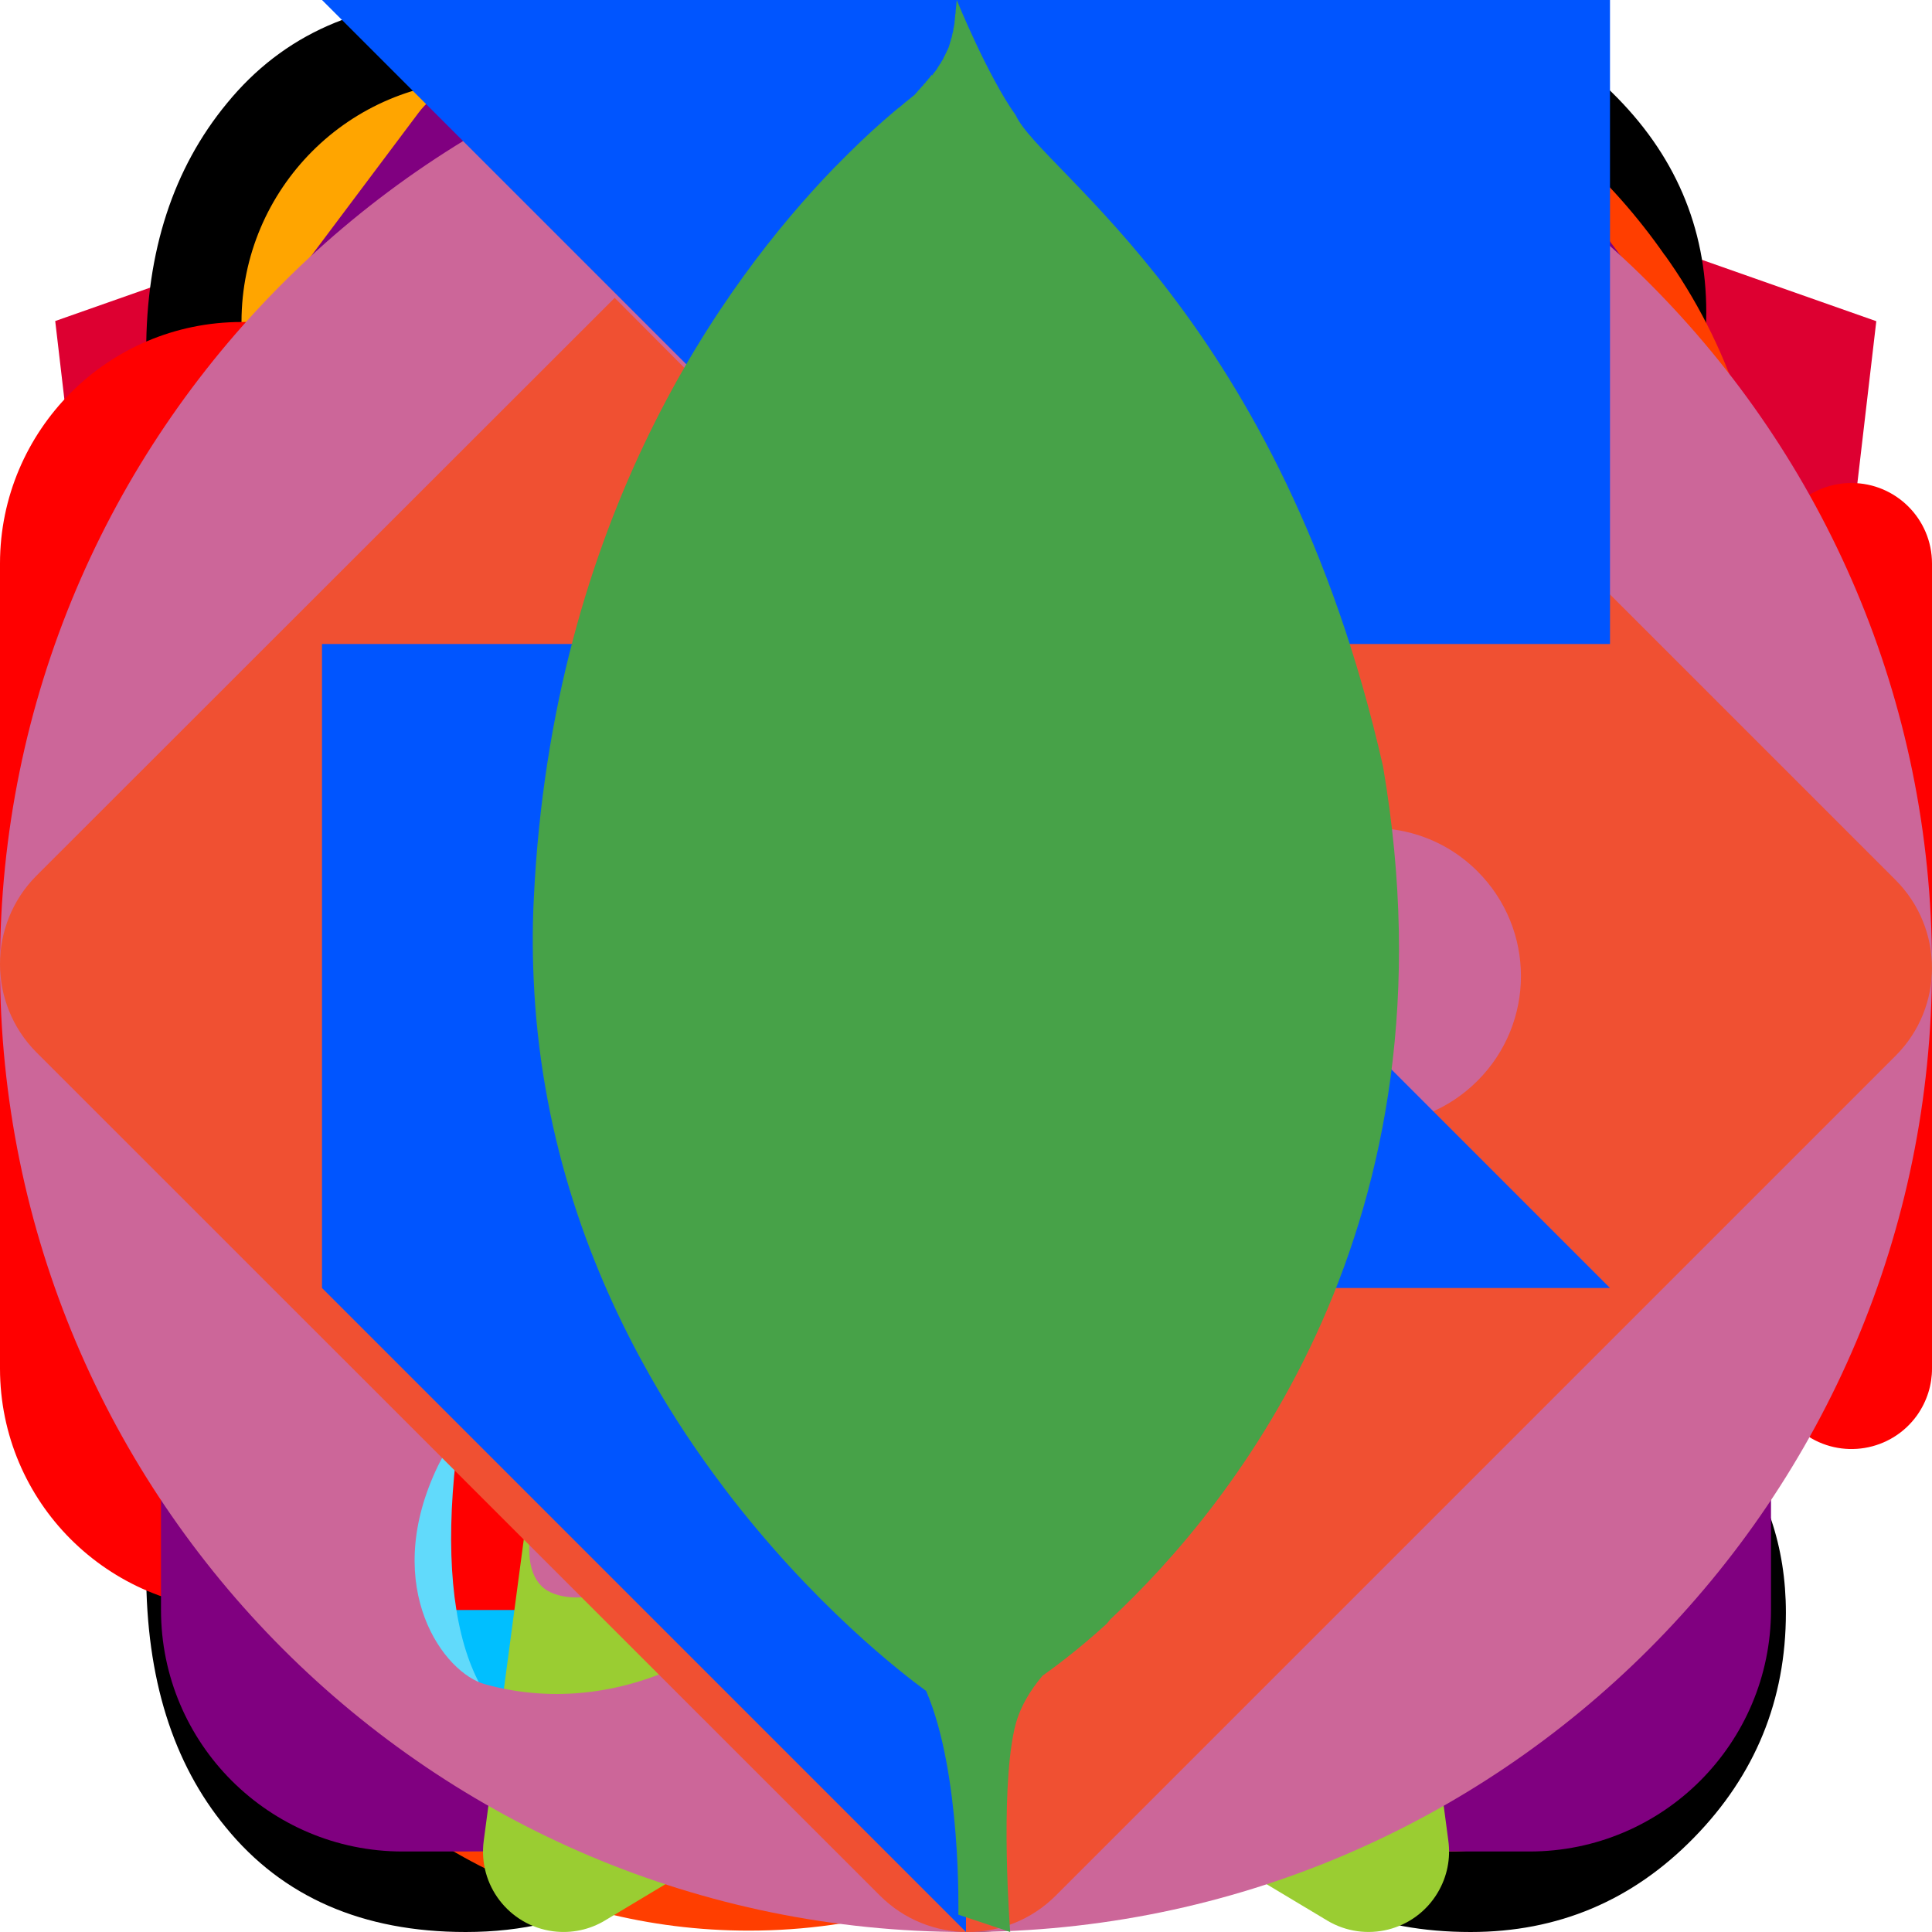
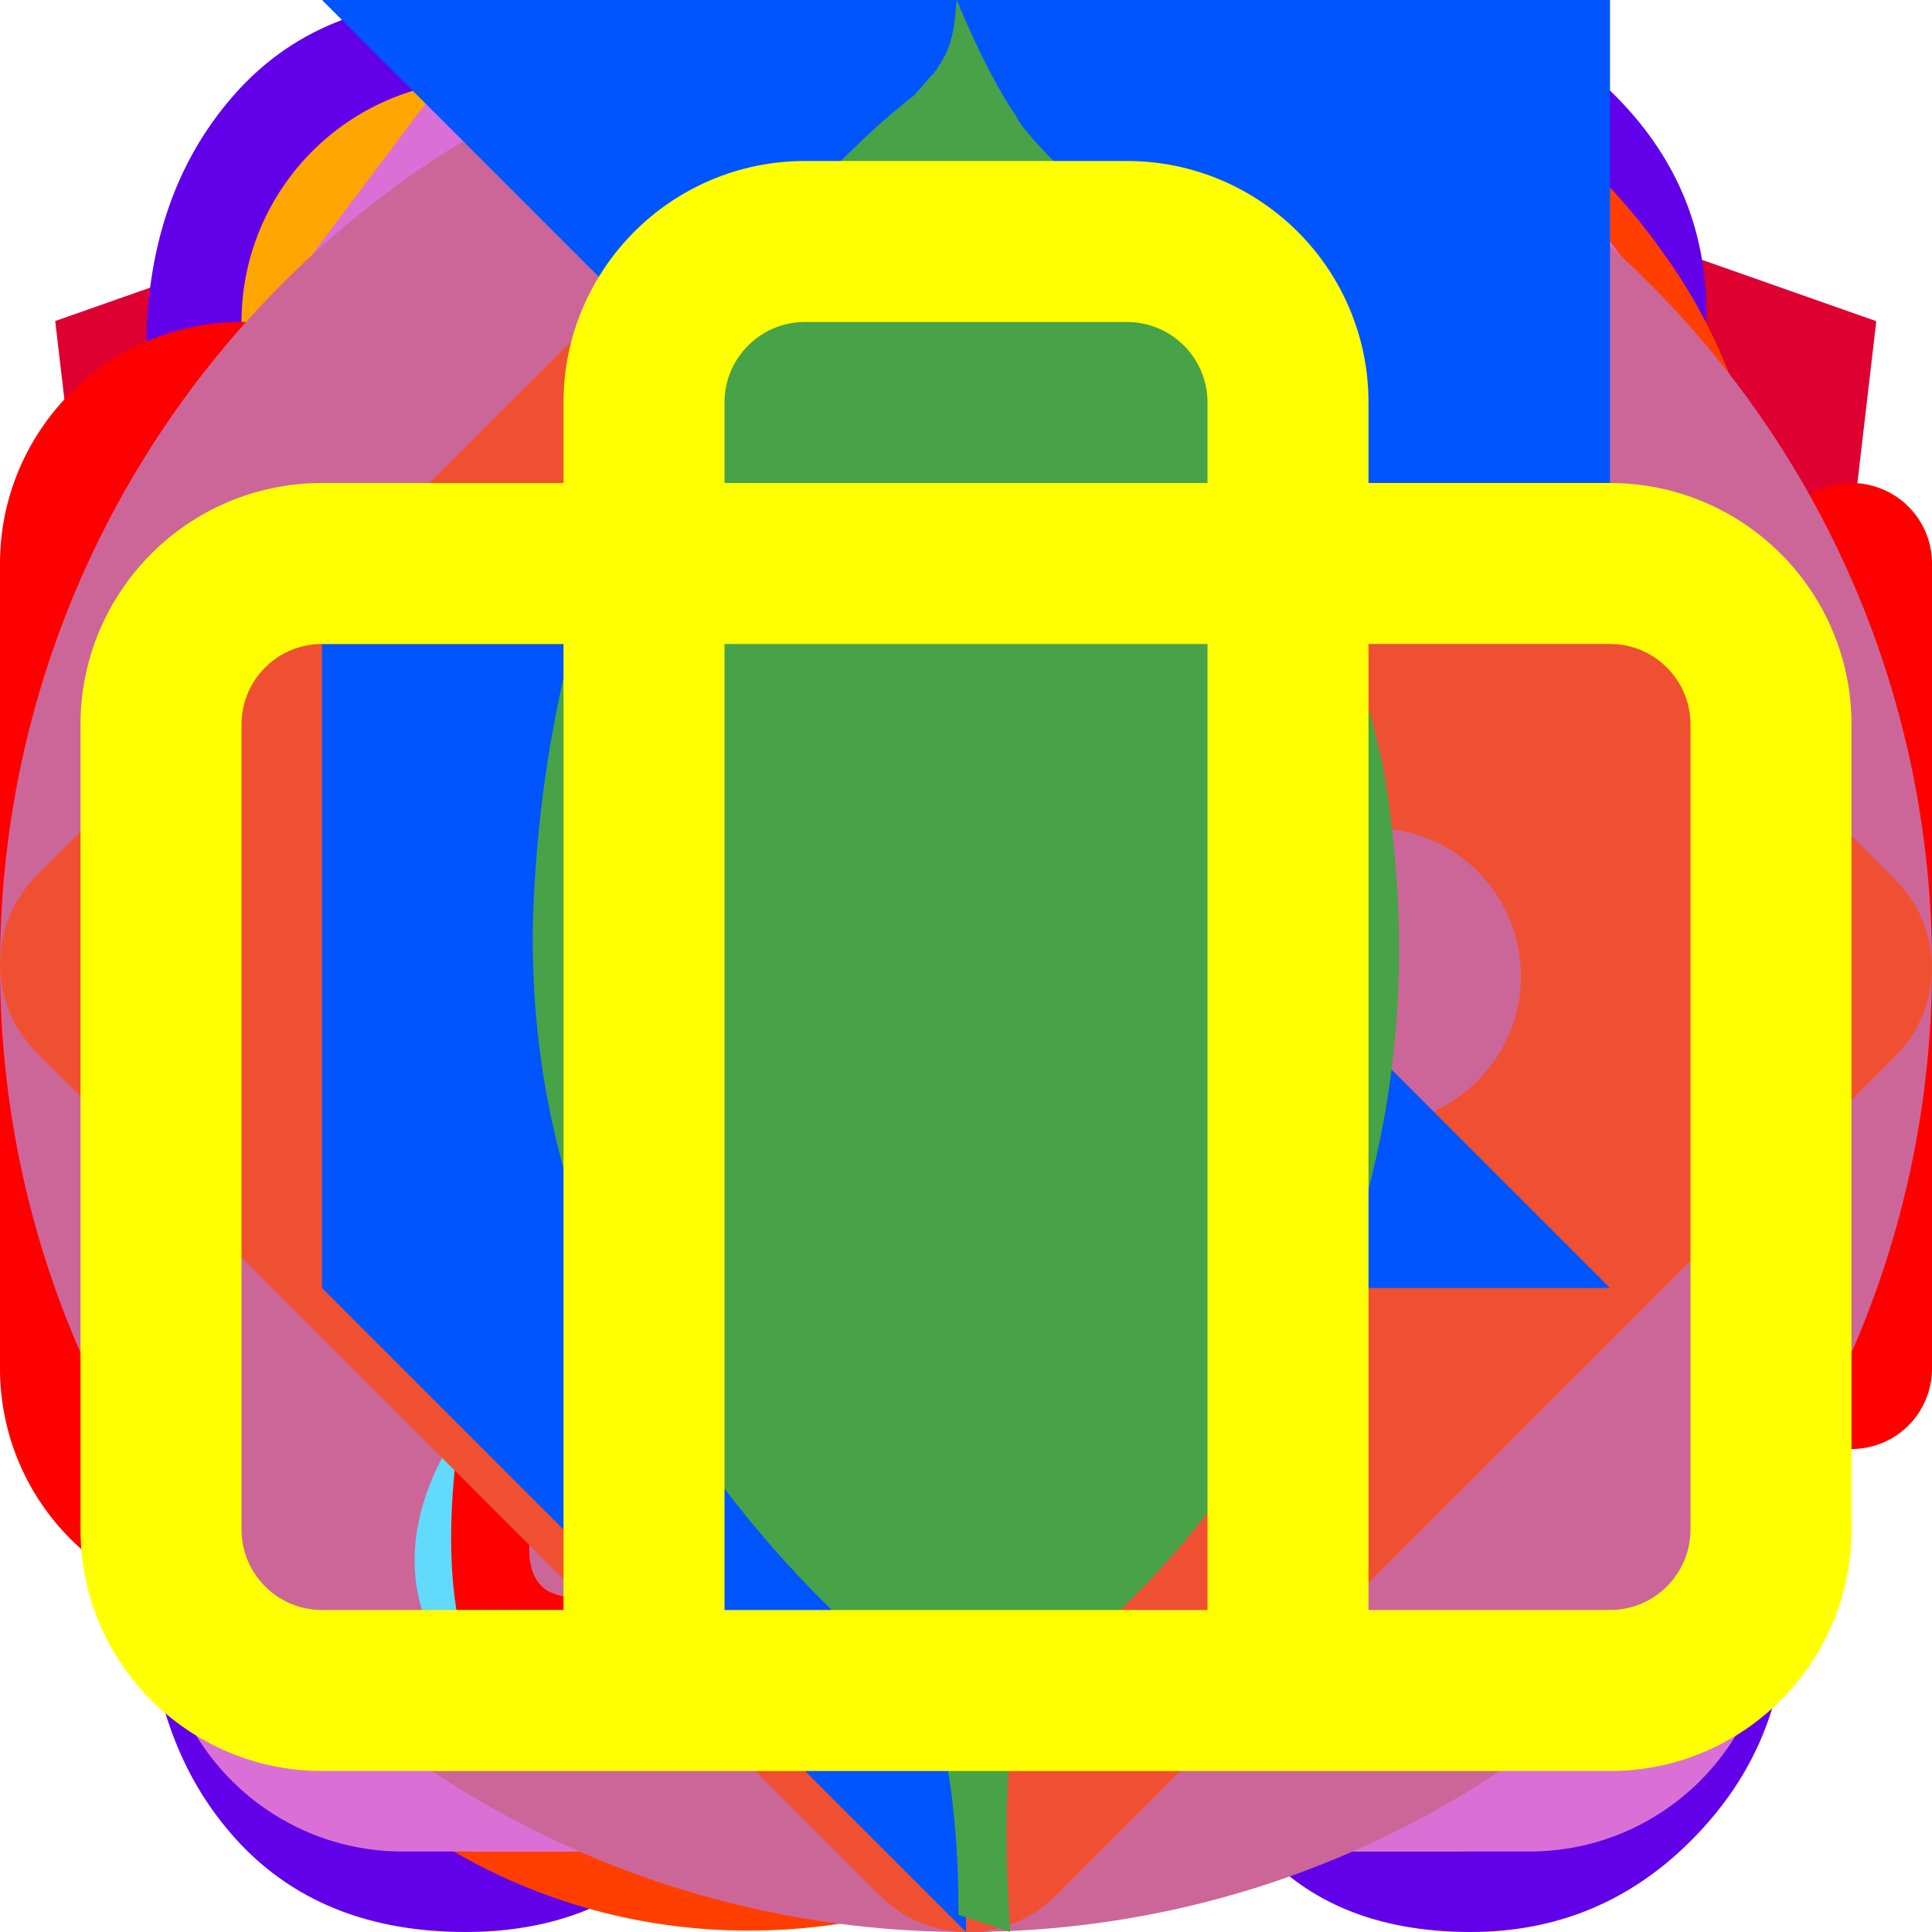
<svg xmlns="http://www.w3.org/2000/svg">
  <path id="angular" fill="#dd0031" d="M9.93 12.645h4.134l-2.068-4.905zM11.996 0.009l-11.31 3.979 1.725 14.76 9.585 5.243 9.588-5.238 1.724-14.763zM19.054 18.306h-2.636l-1.42-3.501h-6.003l-1.42 3.501h-2.638l7.060-15.648z" />
-   <path id="kuurs" d="M9.604 8.18l4.4-6.38c0.834-1.2 1.906-1.8 3.227-1.8 1.072 0 2.002 0.381 2.789 1.144 0.783 0.765 1.176 1.675 1.176 2.738 0 0.784-0.207 1.479-0.624 2.079l-3.967 5.769 4.853 6.153c0.484 0.612 0.727 1.33 0.727 2.15 0 1.086-0.381 2.018-1.145 2.798-0.762 0.779-1.686 1.169-2.771 1.169-1.189 0-2.097-0.387-2.721-1.16l-5.943-7.417v4.089c0 1.168-0.202 2.074-0.607 2.722-0.737 1.177-1.803 1.766-3.213 1.766-1.282 0-2.276-0.436-2.979-1.299-0.66-0.799-0.99-1.856-0.99-3.172v-15.164c0-1.245 0.336-2.274 1.004-3.083 0.698-0.854 1.668-1.282 2.906-1.282 1.179 0 2.16 0.428 2.946 1.282 0.438 0.475 0.715 0.953 0.831 1.44 0.070 0.3 0.105 0.858 0.105 1.68v3.778z" />
+   <path id="kuurs" fill="#6200ea" d="M9.604 8.18l4.4-6.38c0.834-1.2 1.906-1.8 3.227-1.8 1.072 0 2.002 0.381 2.789 1.144 0.783 0.765 1.176 1.675 1.176 2.738 0 0.784-0.207 1.479-0.624 2.079l-3.967 5.769 4.853 6.153c0.484 0.612 0.727 1.33 0.727 2.15 0 1.086-0.381 2.018-1.145 2.798-0.762 0.779-1.686 1.169-2.771 1.169-1.189 0-2.097-0.387-2.721-1.16l-5.943-7.417v4.089c0 1.168-0.202 2.074-0.607 2.722-0.737 1.177-1.803 1.766-3.213 1.766-1.282 0-2.276-0.436-2.979-1.299-0.66-0.799-0.99-1.856-0.99-3.172v-15.164c0-1.245 0.336-2.274 1.004-3.083 0.698-0.854 1.668-1.282 2.906-1.282 1.179 0 2.16 0.428 2.946 1.282 0.438 0.475 0.715 0.953 0.831 1.44 0.070 0.3 0.105 0.858 0.105 1.68v3.778z" />
  <path id="settings" d="M16 12c0-1.104-0.449-2.106-1.172-2.828s-1.724-1.172-2.828-1.172-2.106 0.449-2.828 1.172-1.172 1.724-1.172 2.828 0.449 2.106 1.172 2.828 1.724 1.172 2.828 1.172 2.106-0.449 2.828-1.172 1.172-1.724 1.172-2.828zM14 12c0 0.553-0.223 1.051-0.586 1.414s-0.861 0.586-1.414 0.586-1.051-0.223-1.414-0.586-0.586-0.861-0.586-1.414 0.223-1.051 0.586-1.414 0.861-0.586 1.414-0.586 1.051 0.223 1.414 0.586 0.586 0.861 0.586 1.414zM20.315 15.404c0.046-0.105 0.112-0.191 0.192-0.257 0.112-0.092 0.251-0.146 0.403-0.147h0.090c0.828 0 1.58-0.337 2.121-0.879s0.879-1.293 0.879-2.121-0.337-1.58-0.879-2.121-1.293-0.879-2.121-0.879h-0.159c-0.11-0.001-0.215-0.028-0.308-0.076-0.127-0.066-0.23-0.172-0.292-0.312-0.003-0.029-0.004-0.059-0.004-0.089-0.024-0.055-0.040-0.111-0.049-0.168 0.020-0.334 0.077-0.454 0.168-0.547l0.062-0.062c0.585-0.586 0.878-1.356 0.877-2.122s-0.294-1.536-0.881-2.122c-0.586-0.585-1.356-0.878-2.122-0.877s-1.536 0.294-2.12 0.879l-0.046 0.046c-0.083 0.080-0.183 0.136-0.288 0.166-0.14 0.039-0.291 0.032-0.438-0.033-0.101-0.044-0.187-0.11-0.253-0.19-0.092-0.112-0.146-0.251-0.147-0.403v-0.090c0-0.828-0.337-1.58-0.879-2.121s-1.293-0.879-2.121-0.879-1.58 0.337-2.121 0.879-0.879 1.293-0.879 2.121v0.159c-0.001 0.11-0.028 0.215-0.076 0.308-0.066 0.127-0.172 0.23-0.312 0.292-0.029 0.003-0.059 0.004-0.089 0.004-0.055 0.024-0.111 0.040-0.168 0.049-0.335-0.021-0.455-0.078-0.548-0.169l-0.062-0.062c-0.586-0.585-1.355-0.878-2.122-0.878s-1.535 0.294-2.122 0.882c-0.585 0.586-0.878 1.355-0.878 2.122s0.294 1.536 0.879 2.12l0.048 0.047c0.080 0.083 0.136 0.183 0.166 0.288 0.039 0.14 0.032 0.291-0.031 0.434-0.006 0.016-0.013 0.034-0.021 0.052-0.041 0.109-0.108 0.203-0.191 0.275-0.11 0.095-0.25 0.153-0.383 0.156h-0.090c-0.828 0-1.58 0.337-2.121 0.879s-0.879 1.294-0.879 2.122 0.337 1.58 0.879 2.121 1.293 0.879 2.121 0.879h0.159c0.11 0.001 0.215 0.028 0.308 0.076 0.128 0.067 0.233 0.174 0.296 0.321 0.024 0.055 0.040 0.111 0.049 0.168-0.020 0.334-0.077 0.454-0.168 0.547l-0.062 0.062c-0.585 0.586-0.878 1.356-0.877 2.122s0.294 1.536 0.881 2.122c0.586 0.585 1.356 0.878 2.122 0.877s1.536-0.294 2.12-0.879l0.047-0.048c0.083-0.080 0.183-0.136 0.288-0.166 0.14-0.039 0.291-0.032 0.434 0.031 0.016 0.006 0.034 0.013 0.052 0.021 0.109 0.041 0.203 0.108 0.275 0.191 0.095 0.11 0.153 0.25 0.156 0.383v0.092c0 0.828 0.337 1.58 0.879 2.121s1.293 0.879 2.121 0.879 1.58-0.337 2.121-0.879 0.879-1.293 0.879-2.121v-0.159c0.001-0.11 0.028-0.215 0.076-0.308 0.067-0.128 0.174-0.233 0.321-0.296 0.055-0.024 0.111-0.040 0.168-0.049 0.334 0.020 0.454 0.077 0.547 0.168l0.062 0.062c0.586 0.585 1.356 0.878 2.122 0.877s1.536-0.294 2.122-0.881c0.585-0.586 0.878-1.356 0.877-2.122s-0.294-1.536-0.879-2.12l-0.048-0.047c-0.080-0.083-0.136-0.183-0.166-0.288-0.039-0.14-0.032-0.291 0.031-0.434zM18.396 9.302c-0.012-0.201-0.038-0.297-0.076-0.382v0.080c0 0.043 0.003 0.084 0.008 0.125 0.021 0.060 0.043 0.119 0.068 0.177 0.004 0.090 0.005 0.091 0.005 0.092 0.249 0.581 0.684 1.030 1.208 1.303 0.371 0.193 0.785 0.298 1.211 0.303h0.18c0.276 0 0.525 0.111 0.707 0.293s0.293 0.431 0.293 0.707-0.111 0.525-0.293 0.707-0.431 0.293-0.707 0.293h-0.090c-0.637 0.003-1.22 0.228-1.675 0.603-0.323 0.266-0.581 0.607-0.75 0.993-0.257 0.582-0.288 1.21-0.127 1.782 0.119 0.423 0.341 0.814 0.652 1.136l0.072 0.073c0.196 0.196 0.294 0.45 0.294 0.707s-0.097 0.512-0.292 0.707c-0.197 0.197-0.451 0.295-0.709 0.295s-0.512-0.097-0.707-0.292l-0.061-0.061c-0.463-0.453-1.040-0.702-1.632-0.752-0.437-0.037-0.882 0.034-1.293 0.212-0.578 0.248-1.027 0.683-1.3 1.206-0.193 0.371-0.298 0.785-0.303 1.211v0.181c0 0.276-0.111 0.525-0.293 0.707s-0.43 0.292-0.706 0.292-0.525-0.111-0.707-0.293-0.293-0.431-0.293-0.707v-0.090c-0.015-0.66-0.255-1.242-0.644-1.692-0.284-0.328-0.646-0.585-1.058-0.744-0.575-0.247-1.193-0.274-1.756-0.116-0.423 0.119-0.814 0.341-1.136 0.652l-0.073 0.072c-0.196 0.196-0.45 0.294-0.707 0.294s-0.512-0.097-0.707-0.292c-0.197-0.197-0.295-0.451-0.295-0.709s0.097-0.512 0.292-0.707l0.061-0.061c0.453-0.463 0.702-1.040 0.752-1.632 0.037-0.437-0.034-0.882-0.212-1.293-0.248-0.578-0.683-1.027-1.206-1.3-0.371-0.193-0.785-0.298-1.211-0.303l-0.18 0.001c-0.276 0-0.525-0.111-0.707-0.293s-0.293-0.431-0.293-0.707 0.111-0.525 0.293-0.707 0.431-0.293 0.707-0.293h0.090c0.66-0.015 1.242-0.255 1.692-0.644 0.328-0.284 0.585-0.646 0.744-1.058 0.247-0.575 0.274-1.193 0.116-1.756-0.119-0.423-0.341-0.814-0.652-1.136l-0.073-0.073c-0.196-0.196-0.294-0.45-0.294-0.707s0.097-0.512 0.292-0.707c0.197-0.197 0.451-0.295 0.709-0.295s0.512 0.097 0.707 0.292l0.061 0.061c0.463 0.453 1.040 0.702 1.632 0.752 0.37 0.032 0.745-0.014 1.101-0.137 0.096-0.012 0.186-0.036 0.266-0.072-0.031 0.001-0.061 0.003-0.089 0.004-0.201 0.012-0.297 0.038-0.382 0.076h0.080c0.043 0 0.084-0.003 0.125-0.008 0.060-0.021 0.119-0.043 0.177-0.068 0.090-0.004 0.091-0.005 0.092-0.005 0.581-0.249 1.030-0.684 1.303-1.208 0.193-0.37 0.298-0.785 0.303-1.21v-0.181c0-0.276 0.111-0.525 0.293-0.707s0.431-0.293 0.707-0.293 0.525 0.111 0.707 0.293 0.293 0.431 0.293 0.707v0.090c0.003 0.637 0.228 1.22 0.603 1.675 0.266 0.323 0.607 0.581 0.996 0.751 0.578 0.255 1.206 0.286 1.778 0.125 0.423-0.119 0.814-0.341 1.136-0.652l0.073-0.072c0.196-0.196 0.45-0.294 0.707-0.294s0.512 0.097 0.707 0.292c0.197 0.197 0.295 0.451 0.295 0.709s-0.097 0.512-0.292 0.707l-0.061 0.061c-0.453 0.463-0.702 1.040-0.752 1.632-0.032 0.37 0.014 0.745 0.137 1.101 0.012 0.095 0.037 0.185 0.072 0.266-0.001-0.032-0.002-0.062-0.004-0.089z" />
  <path id="svelte" fill="#ff3e00" d="M20.68 3.17c-1.334-1.919-3.528-3.16-6.012-3.16-1.4 0-2.708 0.394-3.819 1.078l0.032-0.018-5.6 3.56c-1.501 0.951-2.565 2.477-2.884 4.261l-0.006 0.039c-0.070 0.362-0.11 0.778-0.11 1.203 0 1.144 0.289 2.221 0.797 3.162l-0.017-0.035c-0.462 0.683-0.795 1.492-0.945 2.364l-0.005 0.036c-0.067 0.36-0.105 0.774-0.105 1.196 0 1.486 0.474 2.862 1.279 3.984l-0.014-0.020c1.34 1.922 3.541 3.163 6.031 3.163 1.392 0 2.693-0.388 3.802-1.062l-0.032 0.018 5.6-3.56c1.497-0.953 2.557-2.479 2.874-4.262l0.006-0.038c0.069-0.36 0.108-0.773 0.108-1.196 0-1.143-0.288-2.219-0.796-3.159l0.017 0.035c0.666-1.032 1.062-2.293 1.062-3.647 0-1.479-0.473-2.848-1.276-3.963l0.014 0.020zM10.32 21.13c-0.335 0.091-0.719 0.143-1.115 0.143-1.505 0-2.835-0.751-3.636-1.898l-0.010-0.014c-0.65-0.9-0.89-2.010-0.7-3.11l0.11-0.53 0.1-0.33 0.3 0.2c0.66 0.5 1.4 0.86 2.19 1.1l0.2 0.070-0.020 0.2c-0.020 0.28 0.060 0.59 0.22 0.83 0.33 0.47 0.9 0.7 1.45 0.55 0.12-0.040 0.24-0.080 0.34-0.14l5.58-3.56c0.28-0.18 0.46-0.45 0.53-0.77 0.060-0.33-0.020-0.67-0.2-0.94-0.33-0.46-0.9-0.67-1.45-0.53-0.12 0.040-0.25 0.090-0.35 0.15l-2.11 1.34c-0.647 0.39-1.428 0.621-2.263 0.621-1.5 0-2.827-0.746-3.628-1.887l-0.009-0.014c-0.478-0.662-0.765-1.49-0.765-2.384 0-0.256 0.024-0.507 0.069-0.751l-0.004 0.025c0.203-1.105 0.854-2.029 1.754-2.591l0.016-0.009 5.57-3.56c0.35-0.22 0.73-0.38 1.14-0.5 1.8-0.47 3.7 0.24 4.76 1.76 0.478 0.664 0.764 1.494 0.764 2.39 0 0.446-0.071 0.876-0.202 1.279l0.008-0.029-0.1 0.33-0.29-0.2c-0.629-0.464-1.36-0.839-2.147-1.086l-0.053-0.014-0.2-0.060 0.020-0.2c0.020-0.29-0.060-0.6-0.22-0.84-0.33-0.47-0.9-0.67-1.45-0.53-0.12 0.040-0.24 0.080-0.34 0.14l-5.59 3.59c-0.28 0.19-0.46 0.45-0.52 0.78-0.060 0.32 0.020 0.67 0.2 0.93 0.32 0.47 0.9 0.67 1.44 0.53 0.13-0.040 0.25-0.080 0.35-0.14l2.13-1.36c0.35-0.23 0.74-0.4 1.14-0.51 1.81-0.47 3.7 0.24 4.76 1.77 0.65 0.9 0.9 2.010 0.72 3.1-0.198 1.102-0.842 2.025-1.734 2.591l-0.016 0.009-5.58 3.55c-0.334 0.205-0.718 0.379-1.125 0.501l-0.035 0.009z" />
  <path id="file-text" fill="orange" d="M17.586 7h-2.586v-2.586zM20.707 7.293l-6-6c-0.092-0.092-0.202-0.166-0.324-0.217s-0.253-0.076-0.383-0.076h-8c-0.828 0-1.58 0.337-2.121 0.879s-0.879 1.293-0.879 2.121v16c0 0.828 0.337 1.58 0.879 2.121s1.293 0.879 2.121 0.879h12c0.828 0 1.58-0.337 2.121-0.879s0.879-1.293 0.879-2.121v-12c0-0.276-0.112-0.526-0.293-0.707zM13 3v5c0 0.552 0.448 1 1 1h5v11c0 0.276-0.111 0.525-0.293 0.707s-0.431 0.293-0.707 0.293h-12c-0.276 0-0.525-0.111-0.707-0.293s-0.293-0.431-0.293-0.707v-16c0-0.276 0.111-0.525 0.293-0.707s0.431-0.293 0.707-0.293zM16 12h-8c-0.552 0-1 0.448-1 1s0.448 1 1 1h8c0.552 0 1-0.448 1-1s-0.448-1-1-1zM16 16h-8c-0.552 0-1 0.448-1 1s0.448 1 1 1h8c0.552 0 1-0.448 1-1s-0.448-1-1-1zM10 8h-2c-0.552 0-1 0.448-1 1s0.448 1 1 1h2c0.552 0 1-0.448 1-1s-0.448-1-1-1z" />
  <path id="help-circle" fill="deepskyblue" d="M23 12c0-3.037-1.232-5.789-3.222-7.778s-4.741-3.222-7.778-3.222-5.789 1.232-7.778 3.222-3.222 4.741-3.222 7.778 1.232 5.789 3.222 7.778 4.741 3.222 7.778 3.222 5.789-1.232 7.778-3.222 3.222-4.741 3.222-7.778zM21 12c0 2.486-1.006 4.734-2.636 6.364s-3.878 2.636-6.364 2.636-4.734-1.006-6.364-2.636-2.636-3.878-2.636-6.364 1.006-4.734 2.636-6.364 3.878-2.636 6.364-2.636 4.734 1.006 6.364 2.636 2.636 3.878 2.636 6.364zM10.033 9.332c0.183-0.521 0.559-0.918 1.022-1.14s1.007-0.267 1.528-0.083c0.458 0.161 0.819 0.47 1.050 0.859 0.183 0.307 0.284 0.665 0.286 1.037 0 0.155-0.039 0.309-0.117 0.464-0.080 0.16-0.203 0.325-0.368 0.49-0.709 0.709-1.831 1.092-1.831 1.092-0.524 0.175-0.807 0.741-0.632 1.265s0.741 0.807 1.265 0.632c0 0 1.544-0.506 2.613-1.575 0.279-0.279 0.545-0.614 0.743-1.010 0.2-0.4 0.328-0.858 0.328-1.369-0.004-0.731-0.204-1.437-0.567-2.049-0.463-0.778-1.19-1.402-2.105-1.724-1.042-0.366-2.135-0.275-3.057 0.167s-1.678 1.238-2.044 2.28c-0.184 0.521 0.090 1.092 0.611 1.275s1.092-0.091 1.275-0.611zM12 18c0.552 0 1-0.448 1-1s-0.448-1-1-1-1 0.448-1 1 0.448 1 1 1z" />
  <path id="video" fill="red" d="M22 8.943v6.114l-4.28-3.057zM3 4c-0.828 0-1.58 0.337-2.121 0.879s-0.879 1.293-0.879 2.121v10c0 0.828 0.337 1.58 0.879 2.121s1.293 0.879 2.121 0.879h11c0.828 0 1.58-0.337 2.121-0.879s0.879-1.293 0.879-2.121v-3.057l5.419 3.871c0.449 0.321 1.074 0.217 1.395-0.232 0.126-0.178 0.187-0.383 0.186-0.582v-10c0-0.552-0.448-1-1-1-0.218 0-0.42 0.070-0.581 0.186l-5.419 3.871v-3.057c0-0.828-0.337-1.58-0.879-2.121s-1.293-0.879-2.121-0.879zM3 6h11c0.276 0 0.525 0.111 0.707 0.293s0.293 0.431 0.293 0.707v10c0 0.276-0.111 0.525-0.293 0.707s-0.431 0.293-0.707 0.293h-11c-0.276 0-0.525-0.111-0.707-0.293s-0.293-0.431-0.293-0.707v-10c0-0.276 0.111-0.525 0.293-0.707s0.431-0.293 0.707-0.293z" />
-   <path id="shopping-bag" fill="purple" d="M19 5h-14l1.5-2h11zM21.794 5.392l-2.994-3.992c-0.196-0.261-0.494-0.399-0.8-0.4h-12c-0.326 0-0.616 0.156-0.8 0.4l-2.994 3.992c-0.043 0.056-0.081 0.117-0.111 0.182-0.065 0.137-0.096 0.283-0.095 0.426v14c0 0.828 0.337 1.58 0.879 2.121s1.293 0.879 2.121 0.879h14c0.828 0 1.58-0.337 2.121-0.879s0.879-1.293 0.879-2.121v-14c0-0.219-0.071-0.422-0.189-0.585-0.004-0.005-0.007-0.010-0.011-0.015zM4 7h16v13c0 0.276-0.111 0.525-0.293 0.707s-0.431 0.293-0.707 0.293h-14c-0.276 0-0.525-0.111-0.707-0.293s-0.293-0.431-0.293-0.707zM15 10c0 0.829-0.335 1.577-0.879 2.121s-1.292 0.879-2.121 0.879-1.577-0.335-2.121-0.879-0.879-1.292-0.879-2.121c0-0.552-0.448-1-1-1s-1 0.448-1 1c0 1.38 0.561 2.632 1.464 3.536s2.156 1.464 3.536 1.464 2.632-0.561 3.536-1.464 1.464-2.156 1.464-3.536c0-0.552-0.448-1-1-1s-1 0.448-1 1z" />
-   <path id="award" fill="yellowgreen" d="M14.986 15.424l0.75 5.652-3.221-1.933c-0.311-0.184-0.703-0.196-1.029 0l-3.221 1.933 0.751-5.651c0.921 0.371 1.929 0.575 2.984 0.575s2.063-0.205 2.986-0.576zM15.332 12.991c-0.058 0.030-0.113 0.065-0.163 0.105-0.92 0.573-2.005 0.904-3.169 0.904-1.657 0-3.156-0.67-4.243-1.757s-1.757-2.586-1.757-4.243 0.67-3.156 1.757-4.243 2.586-1.757 4.243-1.757 3.156 0.67 4.243 1.757 1.757 2.586 1.757 4.243-0.67 3.156-1.757 4.243c-0.278 0.278-0.583 0.529-0.911 0.748zM7.14 14.355l-1.131 8.513c-0.073 0.547 0.312 1.050 0.86 1.123 0.234 0.031 0.461-0.022 0.646-0.134l4.485-2.691 4.486 2.691c0.474 0.284 1.088 0.131 1.372-0.343 0.122-0.203 0.163-0.431 0.134-0.646l-1.13-8.515c0.28-0.215 0.546-0.448 0.795-0.697 1.446-1.446 2.343-3.447 2.343-5.656s-0.897-4.21-2.343-5.657-3.448-2.343-5.657-2.343-4.21 0.897-5.657 2.343-2.343 3.448-2.343 5.657 0.897 4.21 2.343 5.657c0.25 0.25 0.516 0.483 0.796 0.698z" />
+   <path id="shopping-bag" fill="orchid" d="M19 5h-14l1.5-2h11zM21.794 5.392l-2.994-3.992c-0.196-0.261-0.494-0.399-0.8-0.4h-12c-0.326 0-0.616 0.156-0.8 0.4l-2.994 3.992c-0.043 0.056-0.081 0.117-0.111 0.182-0.065 0.137-0.096 0.283-0.095 0.426v14c0 0.828 0.337 1.58 0.879 2.121s1.293 0.879 2.121 0.879h14c0.828 0 1.58-0.337 2.121-0.879s0.879-1.293 0.879-2.121v-14c0-0.219-0.071-0.422-0.189-0.585-0.004-0.005-0.007-0.010-0.011-0.015zM4 7h16v13c0 0.276-0.111 0.525-0.293 0.707s-0.431 0.293-0.707 0.293h-14c-0.276 0-0.525-0.111-0.707-0.293s-0.293-0.431-0.293-0.707zM15 10c0 0.829-0.335 1.577-0.879 2.121s-1.292 0.879-2.121 0.879-1.577-0.335-2.121-0.879-0.879-1.292-0.879-2.121c0-0.552-0.448-1-1-1s-1 0.448-1 1c0 1.38 0.561 2.632 1.464 3.536s2.156 1.464 3.536 1.464 2.632-0.561 3.536-1.464 1.464-2.156 1.464-3.536c0-0.552-0.448-1-1-1s-1 0.448-1 1z" />
  <path id="react" fill="#61dafb" d="M12 9.861c-1.181 0-2.139 0.958-2.139 2.139s0.958 2.139 2.139 2.139v0c1.181 0 2.139-0.958 2.139-2.139s-0.958-2.139-2.139-2.139v0zM6.008 16.255l-0.472-0.12c-3.518-0.889-5.536-2.398-5.536-4.139s2.018-3.25 5.536-4.139l0.472-0.119 0.133 0.468c0.408 1.395 0.872 2.582 1.424 3.718l-0.061-0.14 0.101 0.213-0.101 0.213c-0.492 0.997-0.956 2.184-1.321 3.413l-0.042 0.165zM5.317 8.95c-2.674 0.751-4.315 1.9-4.315 3.046 0 1.145 1.641 2.294 4.315 3.046 0.384-1.215 0.785-2.223 1.247-3.197l-0.065 0.151c-0.398-0.824-0.799-1.832-1.133-2.871l-0.049-0.175zM17.992 16.255l-0.133-0.469c-0.408-1.394-0.872-2.58-1.425-3.715l0.061 0.138-0.101-0.213 0.101-0.213c0.492-0.997 0.956-2.183 1.322-3.412l0.042-0.166 0.133-0.468 0.473 0.119c3.517 0.889 5.535 2.398 5.535 4.14s-2.018 3.25-5.535 4.139zM17.501 11.996c0.48 1.039 0.877 2.060 1.182 3.046 2.675-0.752 4.315-1.901 4.315-3.046s-1.641-2.294-4.315-3.046c-0.383 1.214-0.784 2.223-1.246 3.196l0.064-0.15zM5.31 8.945l-0.133-0.467c-0.989-3.486-0.689-5.984 0.823-6.856 1.483-0.856 3.864 0.155 6.359 2.716l0.34 0.349-0.34 0.349c-0.86 0.893-1.655 1.861-2.371 2.89l-0.051 0.077-0.135 0.193-0.235 0.020c-1.406 0.113-2.697 0.329-3.948 0.645l0.163-0.035zM7.206 2.315c-0.268 0-0.505 0.058-0.705 0.173-0.994 0.573-1.17 2.565-0.485 5.253 0.908-0.214 2.011-0.391 3.135-0.494l0.098-0.007c0.671-0.948 1.344-1.778 2.067-2.561l-0.015 0.017c-1.56-1.519-3.037-2.381-4.095-2.381zM16.795 22.677c-0.001 0-0.001 0 0 0-1.425 0-3.255-1.073-5.154-3.023l-0.34-0.349 0.34-0.349c0.859-0.893 1.655-1.862 2.37-2.891l0.051-0.077 0.135-0.193 0.234-0.020c1.406-0.112 2.698-0.328 3.95-0.644l-0.163 0.035 0.472-0.119 0.134 0.468c0.987 3.484 0.688 5.983-0.824 6.854-0.337 0.194-0.741 0.308-1.171 0.308-0.012 0-0.024-0-0.035-0l0.002 0zM12.699 19.296c1.56 1.519 3.037 2.381 4.095 2.381h0.001c0.267 0 0.505-0.058 0.704-0.173 0.994-0.573 1.171-2.566 0.485-5.254-0.909 0.214-2.012 0.391-3.137 0.494l-0.098 0.007c-0.67 0.949-1.343 1.779-2.066 2.562l0.015-0.017zM18.69 8.945l-0.472-0.119c-1.090-0.282-2.381-0.498-3.704-0.605l-0.083-0.005-0.234-0.020-0.135-0.193c-0.766-1.106-1.561-2.075-2.428-2.974l0.007 0.007-0.34-0.349 0.34-0.349c2.494-2.56 4.874-3.571 6.359-2.716 1.512 0.872 1.812 3.37 0.824 6.855zM14.75 7.24c1.142 0.104 2.227 0.273 3.234 0.501 0.686-2.688 0.509-4.68-0.485-5.253-0.988-0.571-2.845 0.304-4.8 2.208 0.708 0.766 1.381 1.596 1.999 2.467l0.052 0.077zM7.206 22.677c-0.010 0-0.022 0-0.035 0-0.431 0-0.835-0.114-1.183-0.314l0.012 0.006c-1.512-0.871-1.812-3.369-0.823-6.854l0.132-0.468 0.472 0.119c1.155 0.291 2.429 0.496 3.785 0.609l0.235 0.020 0.134 0.193c0.767 1.106 1.563 2.075 2.429 2.976l-0.007-0.008 0.34 0.349-0.34 0.349c-1.898 1.95-3.728 3.023-5.151 3.023zM6.016 16.25c-0.686 2.688-0.509 4.681 0.485 5.254 0.987 0.563 2.843-0.305 4.8-2.208-0.707-0.766-1.381-1.596-2-2.468l-0.052-0.077c-1.222-0.11-2.325-0.287-3.401-0.533l0.168 0.032zM12 16.878c-0.823 0-1.669-0.036-2.516-0.106l-0.235-0.020-0.135-0.193c-0.408-0.576-0.854-1.268-1.273-1.979l-0.077-0.143c-0.339-0.568-0.728-1.299-1.087-2.046l-0.079-0.182-0.1-0.213 0.1-0.213c0.438-0.929 0.826-1.659 1.243-2.371l-0.077 0.143c0.414-0.716 0.869-1.43 1.35-2.122l0.135-0.193 0.235-0.020c0.754-0.068 1.631-0.106 2.517-0.106s1.763 0.039 2.629 0.114l-0.112-0.008 0.234 0.020 0.134 0.193c0.882 1.249 1.721 2.675 2.439 4.17l0.078 0.18 0.101 0.213-0.101 0.213c-0.793 1.674-1.632 3.1-2.579 4.443l0.062-0.093-0.134 0.193-0.234 0.020c-0.847 0.070-1.694 0.106-2.517 0.106zM9.803 15.794c1.48 0.111 2.914 0.111 4.395 0 0.753-1.084 1.484-2.328 2.12-3.627l0.076-0.171c-0.71-1.469-1.441-2.713-2.259-3.893l0.062 0.095c-0.658-0.053-1.424-0.083-2.197-0.083s-1.539 0.030-2.297 0.090l0.1-0.006c-0.756 1.085-1.488 2.33-2.123 3.63l-0.074 0.168c0.713 1.47 1.444 2.714 2.26 3.895l-0.063-0.097z" />
  <path id="sass" fill="#c69" d="M12 0c6.627 0 12 5.373 12 12s-5.373 12-12 12-12-5.373-12-12 5.373-12 12-12zM9.615 15.998c0.175 0.645 0.156 1.248-0.024 1.792l-0.065 0.18c-0.024 0.061-0.052 0.12-0.078 0.176-0.14 0.29-0.326 0.56-0.555 0.81-0.698 0.759-1.672 1.047-2.090 0.805-0.45-0.262-0.226-1.335 0.584-2.19 0.871-0.918 2.12-1.509 2.12-1.509v-0.003zM19.526 5.137c-0.542-2.133-4.077-2.834-7.422-1.645-1.989 0.707-4.144 1.818-5.693 3.267-1.843 1.721-2.136 3.221-2.015 3.848 0.427 2.211 3.457 3.657 4.703 4.73v0.006c-0.367 0.18-3.056 1.529-3.686 2.925-0.675 1.47 0.105 2.521 0.615 2.655 1.575 0.436 3.195-0.36 4.065-1.649 0.84-1.261 0.766-2.881 0.404-3.676 0.496-0.135 1.080-0.195 1.83-0.104 2.101 0.24 2.521 1.56 2.43 2.1-0.090 0.539-0.523 0.854-0.674 0.944-0.15 0.091-0.195 0.12-0.181 0.181 0.015 0.090 0.091 0.090 0.21 0.075 0.165-0.030 1.096-0.45 1.141-1.471 0.045-1.29-1.186-2.729-3.375-2.7-0.9 0.016-1.471 0.091-1.875 0.256-0.030-0.045-0.061-0.075-0.105-0.105-1.35-1.455-3.855-2.475-3.75-4.41 0.030-0.705 0.285-2.564 4.8-4.814 3.705-1.846 6.661-1.335 7.171-0.21 0.733 1.604-1.576 4.59-5.431 5.024-1.47 0.165-2.235-0.404-2.431-0.615-0.209-0.225-0.239-0.24-0.314-0.194-0.12 0.060-0.045 0.255 0 0.375 0.12 0.3 0.585 0.825 1.396 1.095 0.704 0.225 2.43 0.359 4.5-0.45 2.324-0.899 4.139-3.405 3.614-5.505z" />
  <path id="git" fill="#f05032" d="M23.546 10.93l-10.479-10.478c-0.604-0.603-1.582-0.603-2.188 0l-2.171 2.175 2.76 2.76c0.645-0.215 1.379-0.070 1.889 0.441 0.516 0.515 0.658 1.258 0.438 1.9l2.658 2.66c0.645-0.223 1.387-0.078 1.9 0.435 0.721 0.72 0.721 1.884 0 2.604-0.719 0.719-1.881 0.719-2.6 0-0.539-0.541-0.674-1.337-0.404-1.996l-2.489-2.476v6.525c0.176 0.086 0.342 0.203 0.488 0.348 0.713 0.721 0.713 1.883 0 2.6-0.719 0.721-1.889 0.721-2.609 0-0.719-0.719-0.719-1.879 0-2.598 0.182-0.18 0.387-0.316 0.605-0.406v-6.589c-0.217-0.091-0.424-0.222-0.6-0.401-0.545-0.545-0.676-1.342-0.396-2.009l-2.712-2.725-7.186 7.181c-0.6 0.605-0.6 1.584 0 2.189l10.48 10.477c0.604 0.604 1.582 0.604 2.186 0l10.43-10.43c0.605-0.603 0.605-1.582 0-2.187z" />
  <path id="framer" fill="#05f" d="M4 0h16v8h-8zM4 8h8l8 8h-16zM4 16h8v8z" />
  <path id="mongodb" fill="#47a248" d="M17.18 9.518c-1.263-5.56-4.242-7.387-4.562-8.086-0.352-0.493-0.733-1.432-0.733-1.432-0.002 0.019-0.004 0.031-0.005 0.049v0.013h-0.001c-0.002 0.015-0.003 0.025-0.004 0.039v0.015h-0.002c0 0.010-0.002 0.018-0.002 0.026v0.026h-0.003c-0.001 0.008-0.001 0.018-0.003 0.025v0.021h-0.002c0 0.007 0 0.015-0.002 0.021v0.020h-0.002c0 0.010-0.001 0.022-0.002 0.032v0.002c-0.003 0.017-0.006 0.034-0.009 0.050v0.008h-0.002c-0.001 0.004-0.003 0.008-0.003 0.012v0.017h-0.003v0.022h-0.005v0.018h-0.005v0.021h-0.004v0.019h-0.004v0.017h-0.006v0.014h-0.004v0.018h-0.004v0.014h-0.005v0.013h-0.003v0.015h-0.004c-0.001 0.001-0.001 0.003-0.001 0.004v0.010h-0.003c-0.001 0.002-0.001 0.004-0.001 0.006v0.006h-0.002c-0.001 0.003-0.002 0.008-0.002 0.010-0.003 0.007-0.007 0.014-0.010 0.021v0.002c-0.002 0.002-0.004 0.005-0.005 0.007v0.008h-0.004v0.008h-0.005v0.008h-0.003v0.010h-0.006v0.014h-0.004v0.004h-0.004v0.008h-0.004v0.011h-0.004v0.008h-0.006v0.011h-0.004v0.008h-0.005v0.008h-0.003v0.010h-0.005v0.008h-0.004v0.006h-0.004v0.008h-0.006v0.009h-0.004v0.006h-0.005v0.008h-0.004v0.011h-0.005v0.004h-0.003v0.008h-0.006v0.004h-0.004v0.010h-0.004v0.004h-0.004v0.008h-0.005v0.006h-0.003l-0.002 0.004v0.004h-0.002c-0.001 0.002-0.002 0.002-0.002 0.004v0.001h-0.001c-0.001 0.003-0.002 0.005-0.004 0.007v0.003h-0.001c-0.005 0.006-0.008 0.012-0.012 0.018v0.001c-0.002 0.002-0.007 0.006-0.009 0.010v0.002h-0.001c-0.001 0.001-0.003 0.002-0.003 0.003v0.003h-0.002l-0.003 0.003v0.001h-0.001c0 0.001-0.002 0.002-0.003 0.004v0.004h-0.003l-0.002 0.002v0.002h-0.002c0 0.002-0.002 0.002-0.002 0.003v0.003h-0.004c0 0.001-0.001 0.002-0.002 0.003v0.006h-0.003v0.004h-0.004v0.006h-0.004v0.008h-0.005v-0.008h-0.005v0.004h-0.004v0.006h-0.005v0.008h-0.005v0.004h-0.004v0.006h-0.004v0.004h-0.004v0.008h-0.006v0.004h-0.004v0.006h-0.005v0.004h-0.004v0.005h-0.005v0.010h-0.002v0.004h-0.006v0.005h-0.004v0.002h-0.004v0.004h-0.005v0.010h-0.004v0.004h-0.005v0.004h-0.004v0.006h-0.005v0.004h-0.005v0.004h-0.004v0.004h-0.004v0.010h-0.004v0.005h-0.006v0.004h-0.004v0.004h-0.005v0.006h-0.004v0.004h-0.005v0.007h-0.004v0.004h-0.006v0.006h-0.002v0.004h-0.004v0.004h-0.005v0.004h-0.004v0.006h-0.005v0.004h-0.003c-0.001 0.001-0.001 0.002-0.001 0.002v0.002h-0.002l-0.004 0.004c0 0-0.002 0.002-0.004 0.003v0.006h-0.004v0.005h-0.004v0.004h-0.004v0.004h-0.003l-0.003 0.003v0.003h-0.002l-0.002 0.002v0.003h-0.002c-0.005 0.006-0.007 0.010-0.014 0.016-0.002 0.002-0.008 0.007-0.012 0.010-0.012 0.008-0.027 0.021-0.039 0.032-0.008 0.005-0.016 0.012-0.022 0.017v0.001h-0.001c-0.016 0.013-0.031 0.025-0.049 0.039v0.001c-0.024 0.020-0.047 0.039-0.074 0.062v-0.001h-0.002c-0.057 0.047-0.117 0.1-0.186 0.159v0.001h-0.001c-0.169 0.148-0.37 0.338-0.595 0.568l-0.019 0.019c-1.36 1.407-3.503 4.339-3.729 9.077-0.020 0.392-0.016 0.773 0.006 1.144v0.009c0.109 1.867 0.695 3.461 1.428 4.756v0.001c0.292 0.516 0.607 0.985 0.926 1.405v0.001c1.102 1.455 2.227 2.317 2.514 2.526 0.441 1.023 0.4 2.779 0.4 2.779l0.644 0.215c0 0-0.131-1.701 0.053-2.522 0.057-0.257 0.192-0.476 0.349-0.662 0.106-0.075 0.42-0.301 0.797-0.645 0.018-0.019 0.028-0.036 0.044-0.054 1.521-1.418 4.362-4.91 3.388-10.599z" />
+   <path id="briefcase" fill="yellow" d="M9 6v-1c0-0.276 0.111-0.525 0.293-0.707s0.431-0.293 0.707-0.293h4c0.276 0 0.525 0.111 0.707 0.293s0.293 0.431 0.293 0.707v1zM9 20v-12h6v12zM7 8v12h-3c-0.276 0-0.525-0.111-0.707-0.293s-0.293-0.431-0.293-0.707v-10c0-0.276 0.111-0.525 0.293-0.707s0.431-0.293 0.707-0.293zM17 6v-1c0-0.828-0.337-1.58-0.879-2.121s-1.293-0.879-2.121-0.879h-4c-0.828 0-1.58 0.337-2.121 0.879s-0.879 1.293-0.879 2.121v1h-3c-0.828 0-1.58 0.337-2.121 0.879s-0.879 1.293-0.879 2.121v10c0 0.828 0.337 1.58 0.879 2.121s1.293 0.879 2.121 0.879h16c0.828 0 1.58-0.337 2.121-0.879s0.879-1.293 0.879-2.121v-10c0-0.828-0.337-1.58-0.879-2.121s-1.293-0.879-2.121-0.879zM17 20v-12h3c0.276 0 0.525 0.111 0.707 0.293s0.293 0.431 0.293 0.707v10c0 0.276-0.111 0.525-0.293 0.707s-0.431 0.293-0.707 0.293z" />
</svg>
